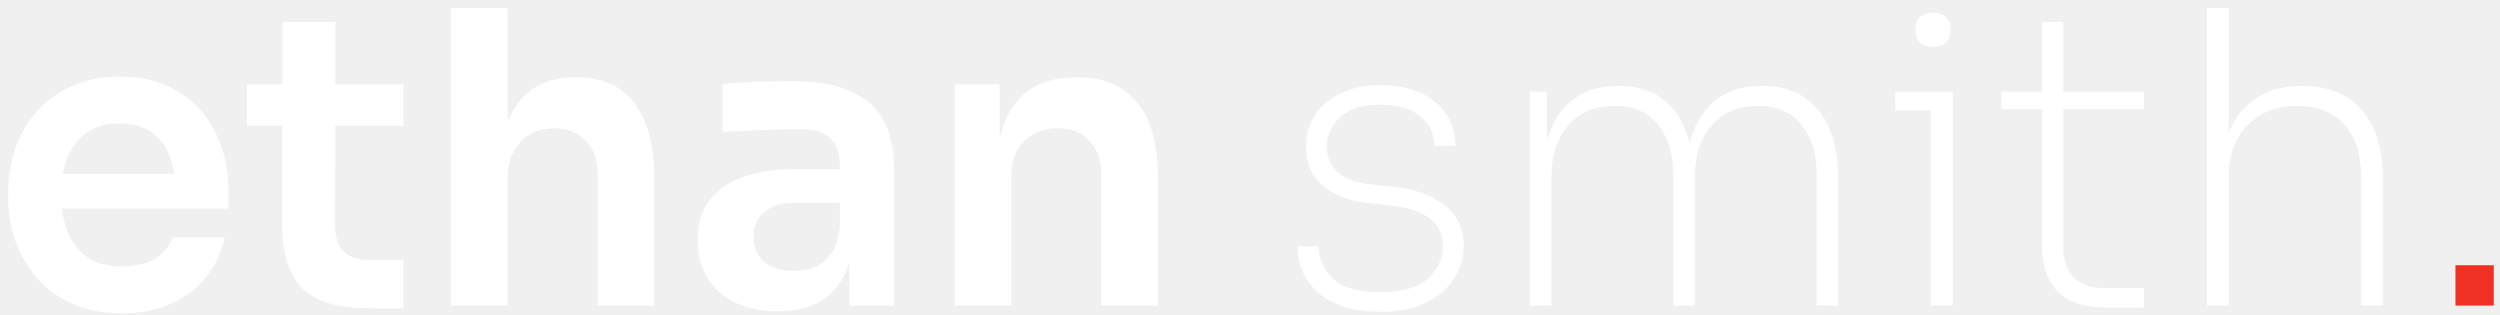
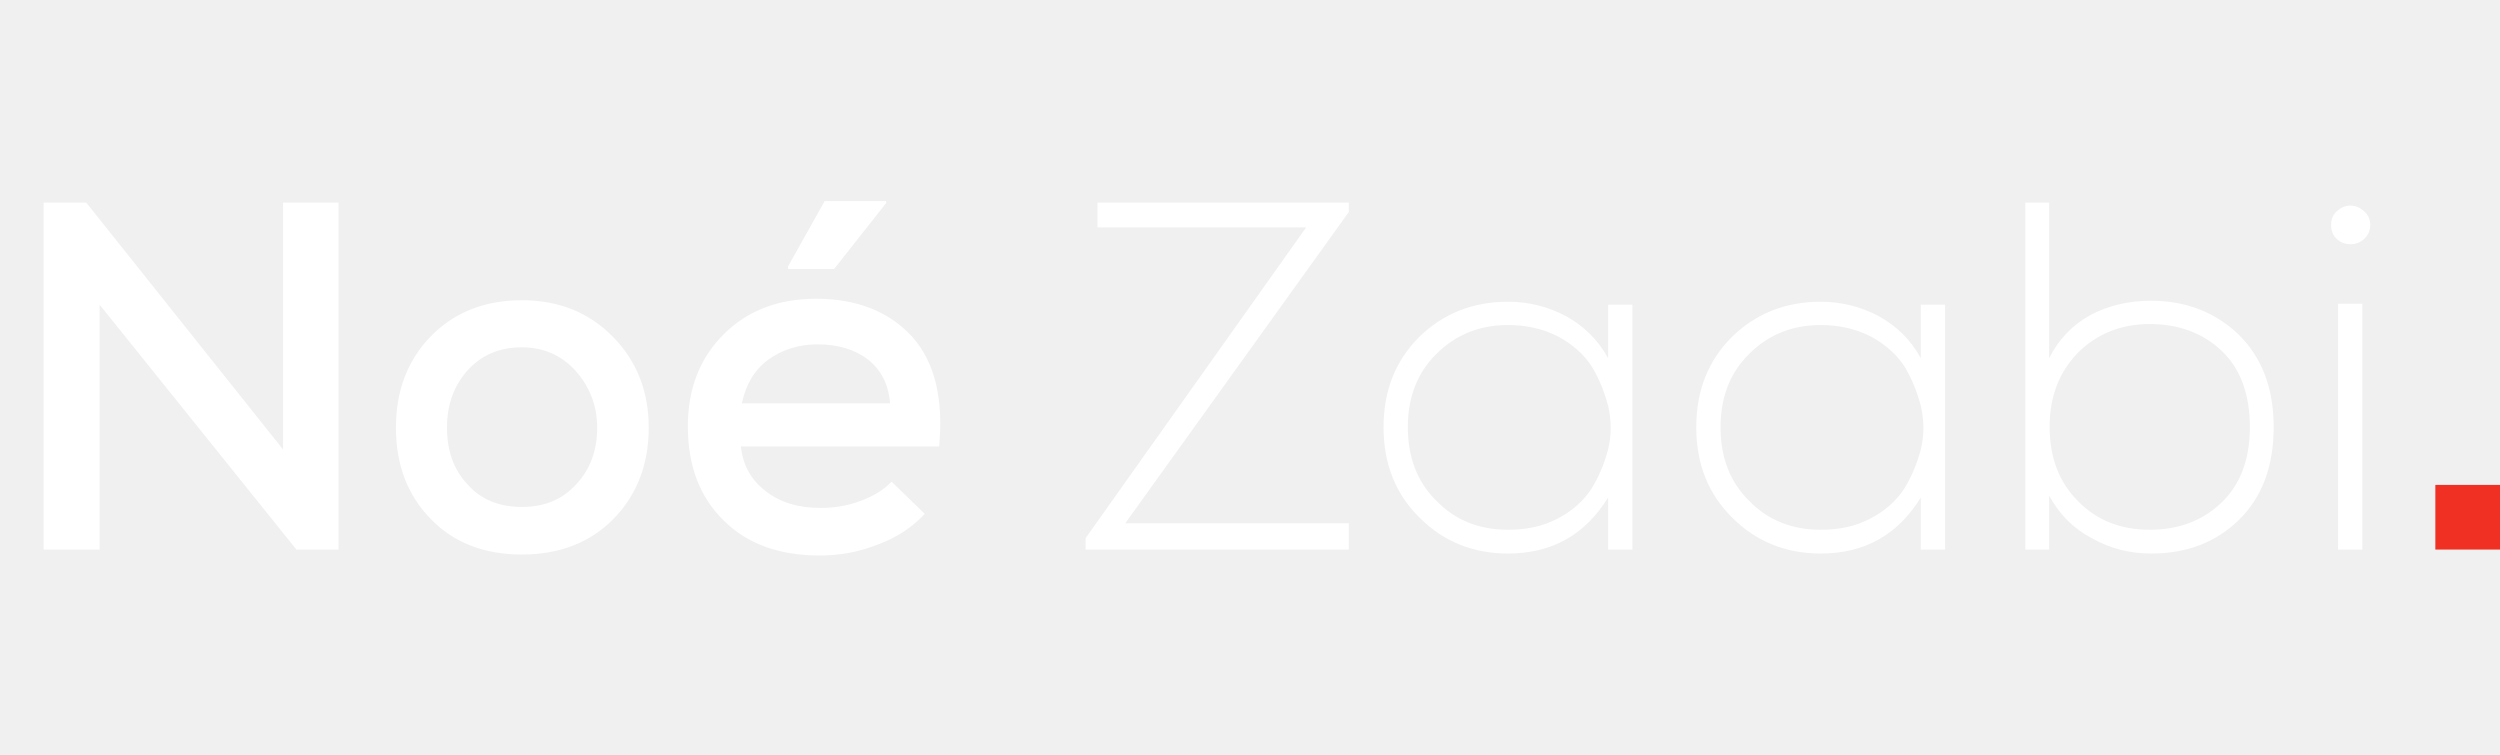
- <svg xmlns="http://www.w3.org/2000/svg" width="270" height="34" viewBox="0 0 270 34" fill="none">
-   <path d="M13.168 33.836C11.115 33.836 9.311 33.484 7.756 32.78C6.231 32.076 4.955 31.137 3.928 29.964C2.931 28.761 2.168 27.427 1.64 25.96C1.141 24.493 0.892 22.997 0.892 21.472V20.636C0.892 19.052 1.141 17.527 1.64 16.06C2.168 14.564 2.931 13.244 3.928 12.1C4.955 10.927 6.216 10.003 7.712 9.328C9.208 8.624 10.939 8.272 12.904 8.272C15.485 8.272 17.641 8.844 19.372 9.988C21.132 11.103 22.452 12.584 23.332 14.432C24.212 16.251 24.652 18.216 24.652 20.328V22.528H3.488V18.788H20.824L18.932 20.636C18.932 19.111 18.712 17.805 18.272 16.72C17.832 15.635 17.157 14.799 16.248 14.212C15.368 13.625 14.253 13.332 12.904 13.332C11.555 13.332 10.411 13.64 9.472 14.256C8.533 14.872 7.815 15.767 7.316 16.94C6.847 18.084 6.612 19.463 6.612 21.076C6.612 22.572 6.847 23.907 7.316 25.08C7.785 26.224 8.504 27.133 9.472 27.808C10.44 28.453 11.672 28.776 13.168 28.776C14.664 28.776 15.881 28.483 16.82 27.896C17.759 27.28 18.36 26.532 18.624 25.652H24.256C23.904 27.295 23.229 28.732 22.232 29.964C21.235 31.196 19.959 32.149 18.404 32.824C16.879 33.499 15.133 33.836 13.168 33.836ZM40.145 33.308C37.945 33.308 36.127 33.029 34.689 32.472C33.281 31.885 32.225 30.917 31.521 29.568C30.817 28.189 30.465 26.341 30.465 24.024L30.509 2.376H36.229L36.185 24.42C36.185 25.593 36.493 26.503 37.109 27.148C37.755 27.764 38.664 28.072 39.837 28.072H43.577V33.308H40.145ZM26.681 13.596V9.108H43.577V13.596H26.681ZM48.71 33V0.88H54.826V19.624H53.77C53.77 17.219 54.078 15.18 54.694 13.508C55.31 11.836 56.22 10.56 57.422 9.68C58.654 8.8 60.209 8.36 62.086 8.36H62.35C65.078 8.36 67.146 9.299 68.554 11.176C69.962 13.053 70.666 15.781 70.666 19.36V33H64.55V18.788C64.55 17.263 64.11 16.06 63.23 15.18C62.38 14.3 61.25 13.86 59.842 13.86C58.346 13.86 57.129 14.359 56.19 15.356C55.281 16.324 54.826 17.6 54.826 19.184V33H48.71ZM91.718 33V25.916H90.706V18.04C90.706 16.661 90.368 15.635 89.694 14.96C89.019 14.285 87.978 13.948 86.57 13.948C85.836 13.948 84.956 13.963 83.93 13.992C82.903 14.021 81.862 14.065 80.806 14.124C79.779 14.153 78.855 14.197 78.034 14.256V9.064C78.708 9.005 79.471 8.947 80.322 8.888C81.172 8.829 82.038 8.8 82.918 8.8C83.827 8.771 84.678 8.756 85.47 8.756C87.934 8.756 89.972 9.079 91.586 9.724C93.228 10.369 94.46 11.381 95.282 12.76C96.132 14.139 96.558 15.943 96.558 18.172V33H91.718ZM84.018 33.616C82.287 33.616 80.762 33.308 79.442 32.692C78.151 32.076 77.139 31.196 76.406 30.052C75.702 28.908 75.35 27.529 75.35 25.916C75.35 24.156 75.775 22.719 76.626 21.604C77.506 20.489 78.723 19.653 80.278 19.096C81.862 18.539 83.71 18.26 85.822 18.26H91.366V21.912H85.734C84.326 21.912 83.24 22.264 82.478 22.968C81.744 23.643 81.378 24.523 81.378 25.608C81.378 26.693 81.744 27.573 82.478 28.248C83.24 28.923 84.326 29.26 85.734 29.26C86.584 29.26 87.362 29.113 88.066 28.82C88.799 28.497 89.4 27.969 89.87 27.236C90.368 26.473 90.647 25.447 90.706 24.156L92.202 25.872C92.055 27.544 91.644 28.952 90.97 30.096C90.324 31.24 89.415 32.12 88.242 32.736C87.098 33.323 85.69 33.616 84.018 33.616ZM103.109 33V9.108H107.949V19.36H107.509C107.509 16.925 107.831 14.901 108.477 13.288C109.122 11.645 110.075 10.413 111.337 9.592C112.627 8.771 114.226 8.36 116.133 8.36H116.397C119.242 8.36 121.398 9.284 122.865 11.132C124.331 12.951 125.065 15.679 125.065 19.316V33H118.949V18.788C118.949 17.321 118.523 16.133 117.673 15.224C116.851 14.315 115.707 13.86 114.241 13.86C112.745 13.86 111.527 14.329 110.589 15.268C109.679 16.177 109.225 17.409 109.225 18.964V33H103.109ZM149.1 33.66C146.225 33.66 144.011 33 142.456 31.68C140.931 30.36 140.153 28.673 140.124 26.62H142.412C142.412 27.94 142.925 29.099 143.952 30.096C145.008 31.064 146.724 31.548 149.1 31.548C151.417 31.548 153.119 31.064 154.204 30.096C155.289 29.099 155.832 27.925 155.832 26.576C155.832 25.256 155.333 24.244 154.336 23.54C153.368 22.836 152.048 22.396 150.376 22.22L147.648 21.912C145.624 21.677 144.011 21.047 142.808 20.02C141.635 18.993 141.048 17.6 141.048 15.84C141.048 14.579 141.371 13.449 142.016 12.452C142.661 11.455 143.585 10.663 144.788 10.076C146.02 9.489 147.457 9.196 149.1 9.196C151.505 9.196 153.441 9.783 154.908 10.956C156.404 12.129 157.167 13.728 157.196 15.752H154.908C154.937 14.491 154.439 13.435 153.412 12.584C152.415 11.733 150.977 11.308 149.1 11.308C147.135 11.308 145.668 11.763 144.7 12.672C143.761 13.581 143.292 14.652 143.292 15.884C143.292 16.911 143.659 17.791 144.392 18.524C145.155 19.257 146.299 19.712 147.824 19.888L150.552 20.196C152.723 20.401 154.512 21.032 155.92 22.088C157.357 23.144 158.076 24.655 158.076 26.62C158.076 27.94 157.709 29.128 156.976 30.184C156.272 31.24 155.26 32.091 153.94 32.736C152.62 33.352 151.007 33.66 149.1 33.66ZM165.223 33V9.9H167.071V19.36H166.543C166.543 17.365 166.837 15.62 167.423 14.124C168.039 12.599 168.949 11.411 170.151 10.56C171.354 9.709 172.879 9.284 174.727 9.284H174.859C176.678 9.284 178.189 9.709 179.391 10.56C180.594 11.381 181.474 12.555 182.031 14.08C182.618 15.576 182.911 17.336 182.911 19.36H182.031C182.031 17.365 182.325 15.62 182.911 14.124C183.527 12.599 184.437 11.411 185.639 10.56C186.871 9.709 188.411 9.284 190.259 9.284H190.391C192.21 9.284 193.721 9.709 194.923 10.56C196.155 11.381 197.065 12.555 197.651 14.08C198.238 15.576 198.531 17.336 198.531 19.36V33H196.199V18.832C196.199 16.632 195.657 14.857 194.571 13.508C193.515 12.129 191.946 11.44 189.863 11.44C187.751 11.44 186.079 12.144 184.847 13.552C183.645 14.96 183.043 16.793 183.043 19.052V33H180.711V18.832C180.711 16.632 180.169 14.857 179.083 13.508C178.027 12.129 176.458 11.44 174.375 11.44C172.263 11.44 170.591 12.144 169.359 13.552C168.157 14.96 167.555 16.793 167.555 19.052V33H165.223ZM208.522 33V9.9H210.898V33H208.522ZM204.694 11.924V9.9H210.898V11.924H204.694ZM208.742 5.06C208.126 5.06 207.656 4.899 207.334 4.576C207.011 4.224 206.85 3.784 206.85 3.256C206.85 2.699 207.011 2.244 207.334 1.892C207.656 1.54 208.14 1.364 208.786 1.364C209.402 1.364 209.871 1.54 210.194 1.892C210.516 2.244 210.678 2.699 210.678 3.256C210.678 3.784 210.516 4.224 210.194 4.576C209.9 4.899 209.416 5.06 208.742 5.06ZM227.709 33.22C226.271 33.22 225.01 33.015 223.925 32.604C222.839 32.164 222.003 31.431 221.417 30.404C220.83 29.377 220.537 27.999 220.537 26.268V2.376H222.825V26.664C222.825 28.072 223.206 29.172 223.969 29.964C224.761 30.727 225.846 31.108 227.225 31.108H231.537V33.22H227.709ZM216.137 11.792V9.9H231.537V11.792H216.137ZM238.356 33V0.88H240.688V18.04L239.852 19.536C239.852 17.512 240.16 15.737 240.776 14.212C241.422 12.657 242.39 11.455 243.68 10.604C244.971 9.724 246.599 9.284 248.564 9.284H248.652C251.527 9.284 253.698 10.193 255.164 12.012C256.631 13.801 257.364 16.251 257.364 19.36V33H254.988V18.832C254.988 16.603 254.387 14.813 253.184 13.464C251.982 12.115 250.28 11.44 248.08 11.44C245.822 11.44 244.018 12.159 242.668 13.596C241.348 15.004 240.688 16.852 240.688 19.14V33H238.356Z" fill="white" />
-   <path d="M265.19 33V28.644H269.326V33H265.19Z" fill="#F13024" />
+ <svg xmlns="http://www.w3.org/2000/svg" width="232" height="70" viewBox="0 0 232 70" fill="none">
+   <path d="M8.004 18.8L26.266 41.708V18.8H31.418V51H27.508L9.246 28.276V51H4.048V18.8H8.004ZM48.427 27.862C51.877 27.862 54.683 29.012 56.891 31.266C59.099 33.52 60.203 36.326 60.203 39.684C60.203 43.088 59.099 45.94 56.937 48.148C54.775 50.356 51.923 51.46 48.427 51.46C44.931 51.46 42.079 50.356 39.963 48.148C37.801 45.94 36.743 43.088 36.743 39.684C36.743 36.28 37.801 33.474 39.963 31.22C42.125 29.012 44.931 27.862 48.427 27.862ZM48.427 32.232C46.311 32.232 44.655 32.968 43.367 34.394C42.079 35.866 41.481 37.614 41.481 39.684C41.481 41.8 42.079 43.548 43.367 44.928C44.609 46.354 46.311 47.044 48.427 47.044C50.543 47.044 52.199 46.354 53.487 44.928C54.775 43.548 55.419 41.8 55.419 39.684C55.419 37.66 54.729 35.912 53.441 34.44C52.107 32.968 50.451 32.232 48.427 32.232ZM87.154 41.432H68.754C68.938 43.18 69.72 44.56 71.054 45.572C72.388 46.63 74.09 47.136 76.16 47.136C77.356 47.136 78.598 46.952 79.84 46.492C81.082 46.032 82.048 45.434 82.738 44.698L85.82 47.688C84.67 48.93 83.198 49.896 81.45 50.54C79.702 51.23 77.908 51.552 76.068 51.552C72.342 51.552 69.352 50.494 67.144 48.286C64.936 46.124 63.832 43.226 63.832 39.546C63.832 36.096 64.936 33.244 67.144 31.036C69.352 28.828 72.204 27.724 75.746 27.724C79.518 27.724 82.508 28.92 84.624 31.22C86.74 33.566 87.568 36.97 87.154 41.432ZM68.846 37.43H82.6C82.462 35.682 81.772 34.348 80.576 33.382C79.38 32.462 77.816 31.956 75.884 31.956C74.09 31.956 72.572 32.462 71.284 33.382C69.996 34.348 69.214 35.682 68.846 37.43ZM82.232 18.662H76.528L73.124 24.734V24.964H77.402L82.232 18.846V18.662ZM101.847 21.1V18.8H125.169V19.674L104.423 48.562H125.169V51H100.743V49.942L121.213 21.1H101.847ZM149.232 28.276H151.486V51H149.232V46.17C147.07 49.666 143.988 51.368 139.94 51.368C136.72 51.368 133.96 50.264 131.752 48.056C129.498 45.848 128.394 43.042 128.394 39.638C128.394 36.234 129.498 33.474 131.706 31.266C133.914 29.104 136.674 28 139.94 28C141.872 28 143.666 28.46 145.322 29.334C146.978 30.254 148.312 31.542 149.232 33.244V28.276ZM139.94 30.162C137.272 30.162 135.064 31.082 133.316 32.83C131.522 34.578 130.648 36.878 130.648 39.638C130.648 42.444 131.522 44.744 133.316 46.492C135.064 48.286 137.272 49.16 139.94 49.16C141.688 49.16 143.206 48.838 144.586 48.102C145.92 47.412 146.932 46.492 147.668 45.388C148.358 44.284 148.864 43.088 149.232 41.708C149.554 40.374 149.554 39.04 149.232 37.66C148.864 36.28 148.358 35.038 147.668 33.934C146.932 32.83 145.92 31.956 144.586 31.22C143.206 30.53 141.688 30.162 139.94 30.162ZM178.251 28.276H180.505V51H178.251V46.17C176.089 49.666 173.007 51.368 168.959 51.368C165.739 51.368 162.979 50.264 160.771 48.056C158.517 45.848 157.413 43.042 157.413 39.638C157.413 36.234 158.517 33.474 160.725 31.266C162.933 29.104 165.693 28 168.959 28C170.891 28 172.685 28.46 174.341 29.334C175.997 30.254 177.331 31.542 178.251 33.244V28.276ZM168.959 30.162C166.291 30.162 164.083 31.082 162.335 32.83C160.541 34.578 159.667 36.878 159.667 39.638C159.667 42.444 160.541 44.744 162.335 46.492C164.083 48.286 166.291 49.16 168.959 49.16C170.707 49.16 172.225 48.838 173.605 48.102C174.939 47.412 175.951 46.492 176.687 45.388C177.377 44.284 177.883 43.088 178.251 41.708C178.573 40.374 178.573 39.04 178.251 37.66C177.883 36.28 177.377 35.038 176.687 33.934C175.951 32.83 174.939 31.956 173.605 31.22C172.225 30.53 170.707 30.162 168.959 30.162ZM199.497 30.07C196.829 30.07 194.575 30.99 192.827 32.738C191.079 34.532 190.205 36.832 190.205 39.592C190.205 42.444 191.079 44.744 192.827 46.492C194.575 48.286 196.783 49.16 199.497 49.16C202.165 49.16 204.373 48.332 206.121 46.676C207.869 45.02 208.789 42.674 208.789 39.638C208.789 36.602 207.915 34.21 206.167 32.554C204.419 30.898 202.165 30.07 199.497 30.07ZM187.951 18.8H190.159V33.244C191.033 31.496 192.321 30.162 193.977 29.242C195.633 28.368 197.519 27.908 199.589 27.908C202.855 27.908 205.569 28.966 207.731 31.036C209.893 33.152 210.997 36.004 210.997 39.638C210.997 43.318 209.893 46.17 207.777 48.24C205.615 50.356 202.901 51.368 199.635 51.368C197.657 51.368 195.817 50.908 194.115 49.942C192.367 49.022 191.079 47.688 190.159 45.986V51H187.951V18.8ZM219.224 28.184V51H216.97V28.184H219.224ZM216.326 20.87C216.326 21.422 216.51 21.882 216.878 22.204C217.246 22.526 217.66 22.664 218.12 22.664C218.58 22.664 218.994 22.526 219.362 22.204C219.73 21.882 219.96 21.422 219.96 20.87C219.96 20.318 219.73 19.904 219.362 19.582C218.994 19.26 218.58 19.076 218.12 19.076C217.66 19.076 217.246 19.26 216.878 19.582C216.51 19.904 216.326 20.318 216.326 20.87Z" fill="white" />
+   <rect x="226" y="45" width="6" height="6" fill="#F13024" />
</svg>
